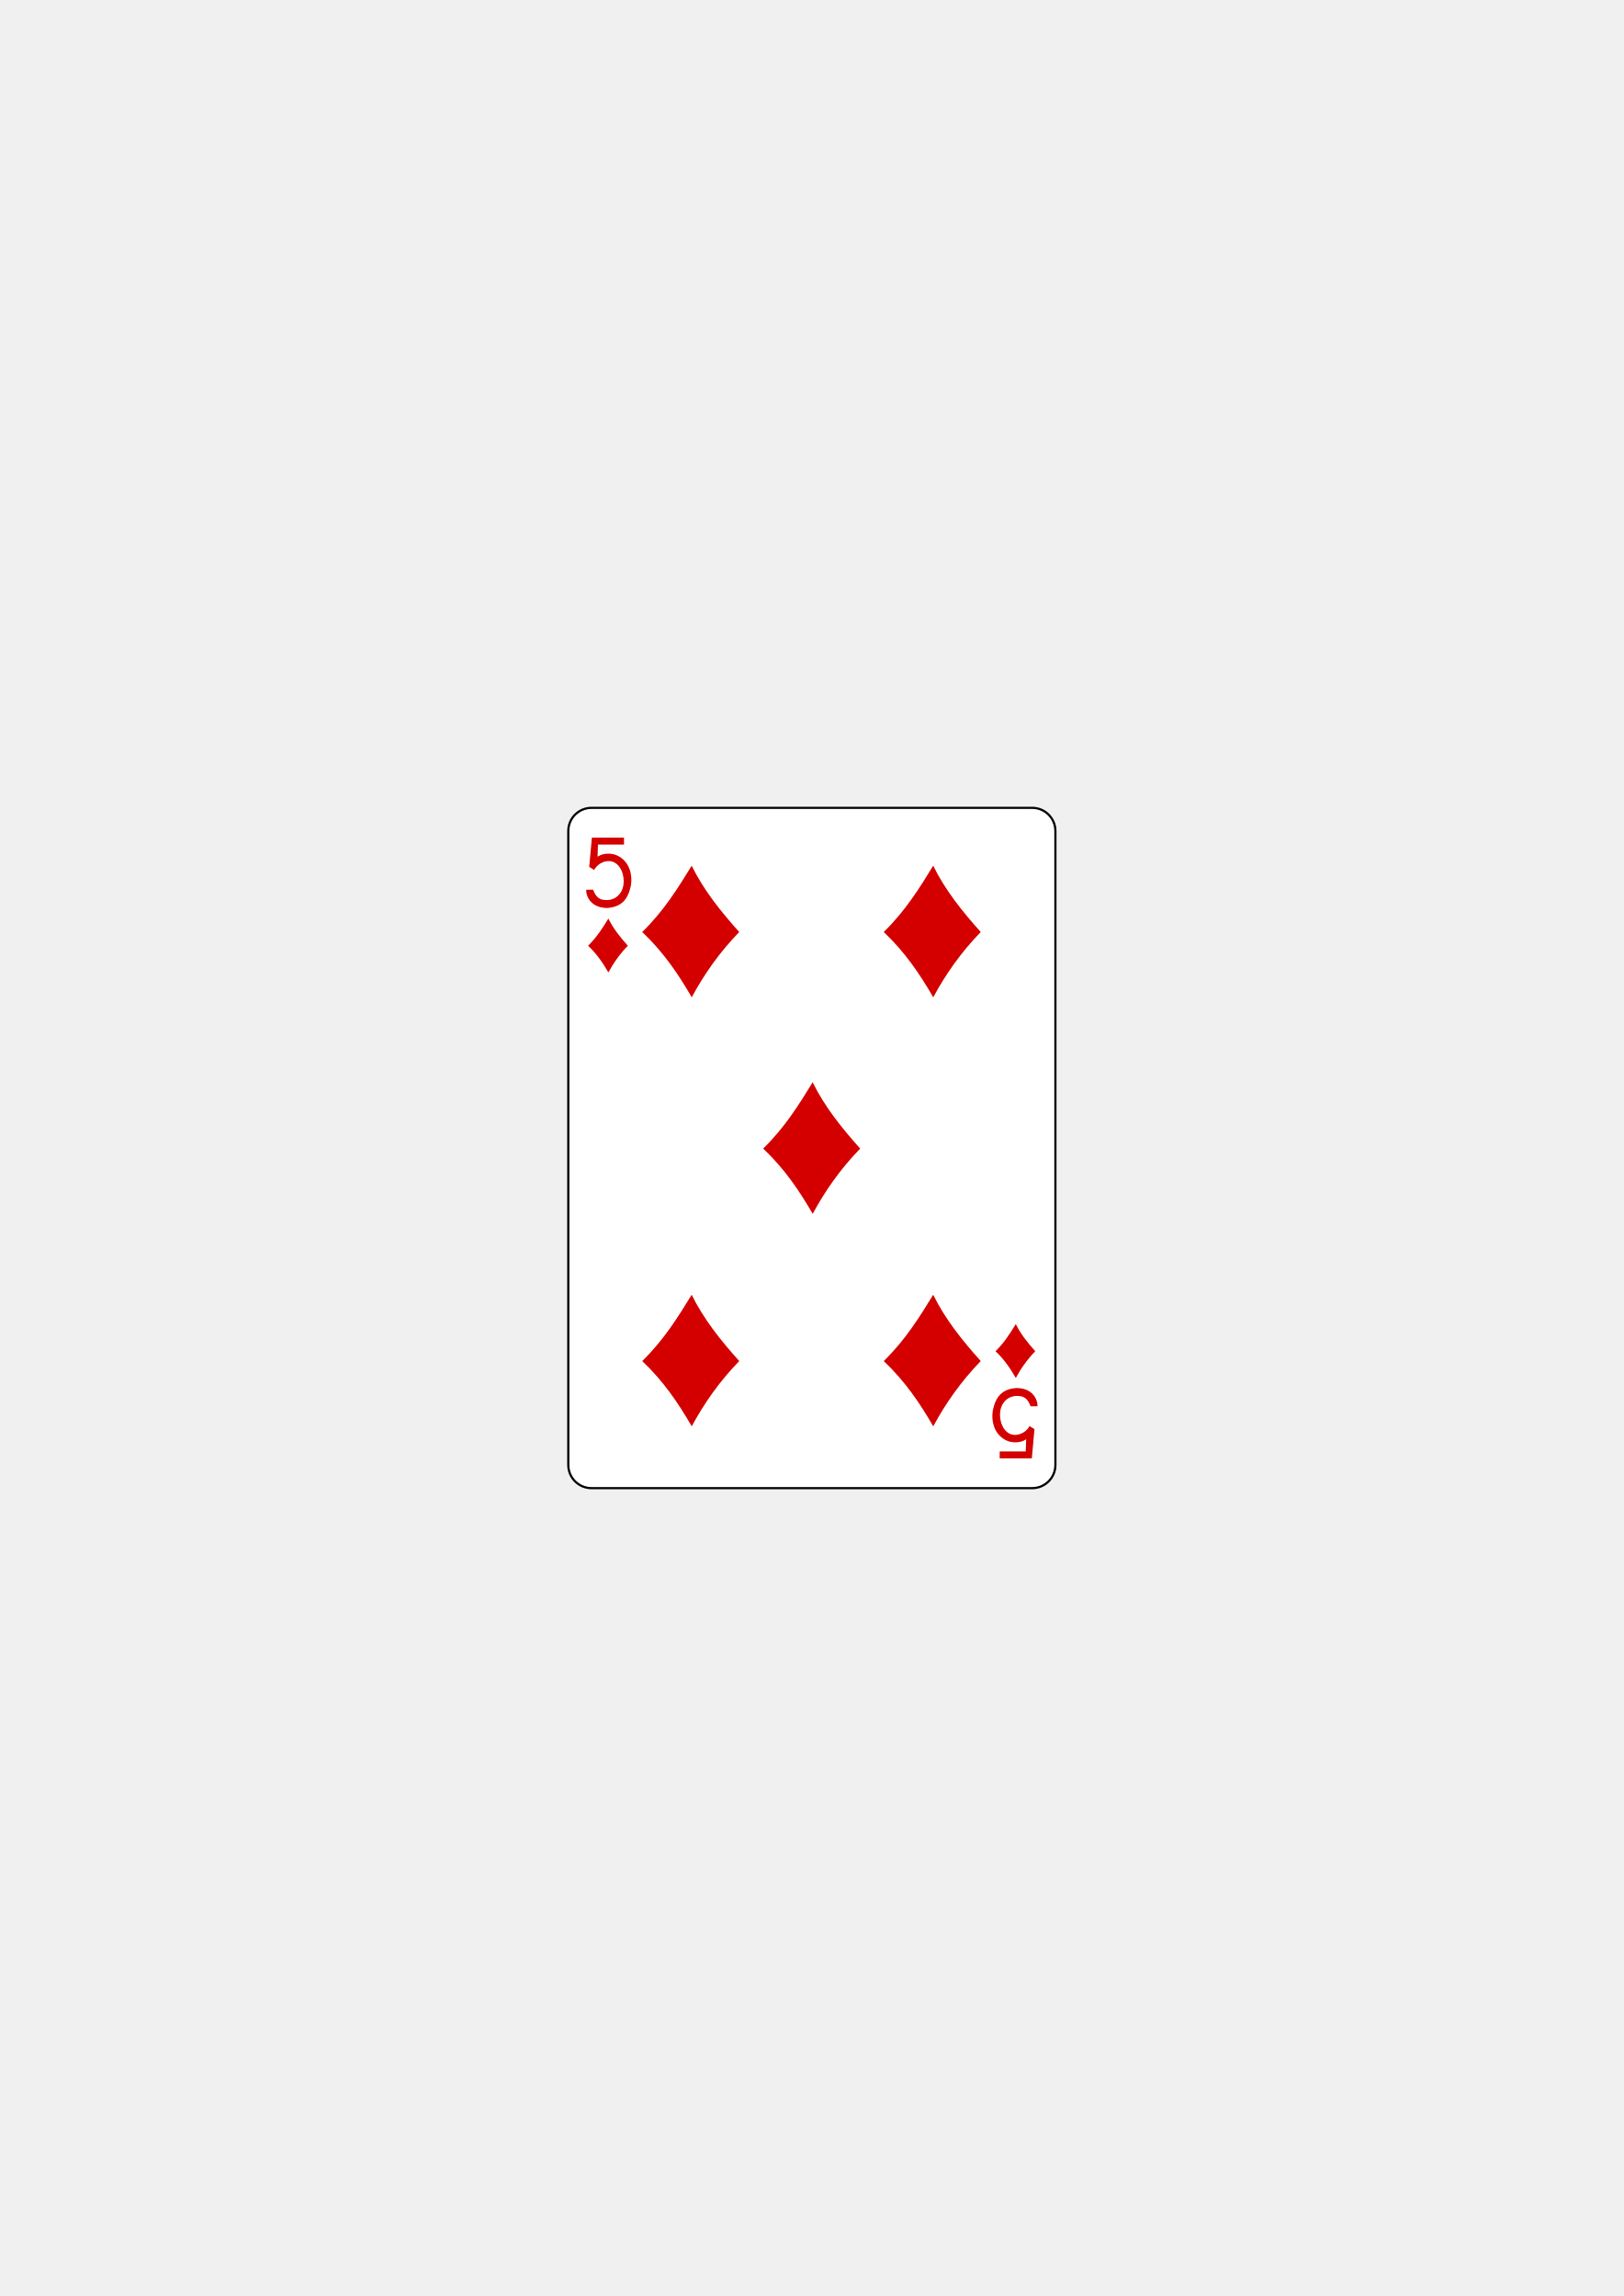
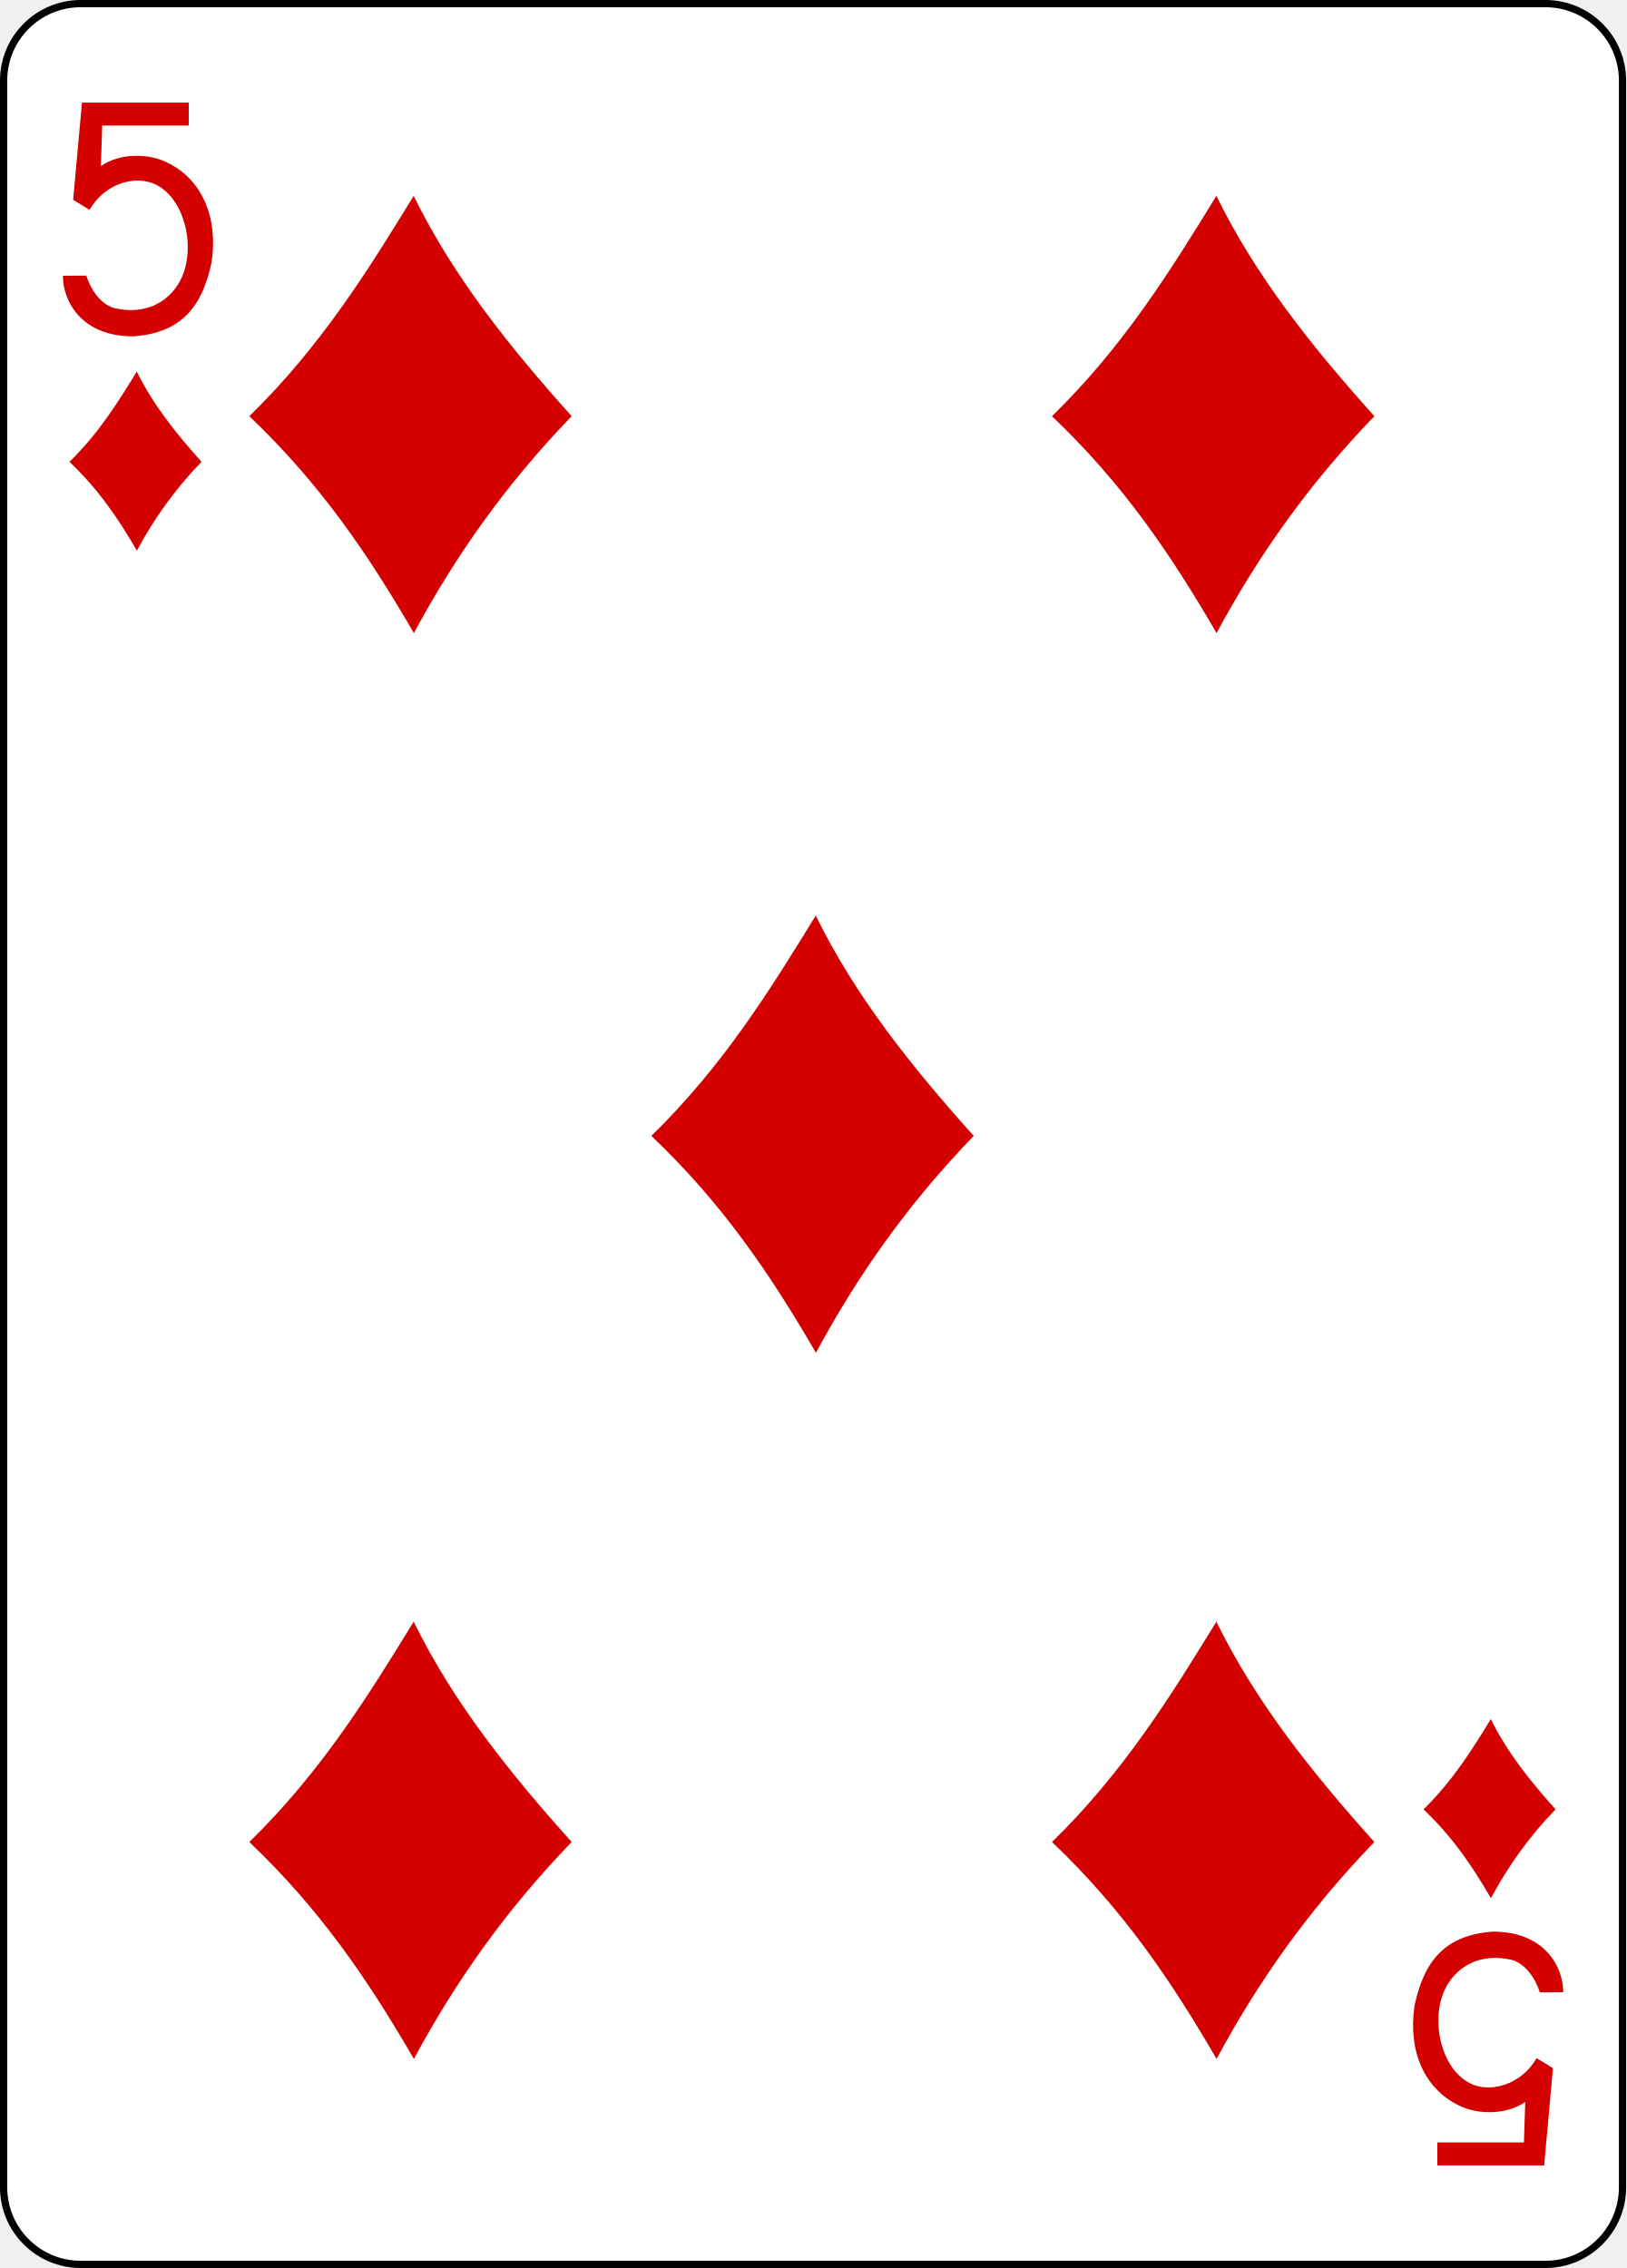
- <svg xmlns="http://www.w3.org/2000/svg" width="744.094" height="1052.362" id="svg4423" version="1.1">
-   <defs id="defs4425" />
+ <svg xmlns="http://www.w3.org/2000/svg" version="1.2" baseProfile="tiny" id="svg4423" x="0px" y="0px" width="224.226px" height="312.809px" viewBox="259.935 369.777 224.226 312.809" overflow="inherit" xml:space="preserve">
  <g id="layer1">
-     <g id="g8915-4" style="display:inline" transform="translate(-6667.181,3117.087)">
-       <rect ry="10.63" rx="10.63" style="fill:#ffffff;fill-opacity:1;stroke:#000000;stroke-width:0.997;stroke-miterlimit:4;stroke-opacity:1;stroke-dasharray:none;display:inline" id="rect6355-6" width="223.228" height="311.811" x="6927.614" y="-2746.811" />
-       <g id="g8601-0" transform="matrix(0.3010621,0,0,0.3010621,5562.581,-1947.812)" style="fill:#d40000;fill-opacity:1">
-         <path style="fill:#d40000;fill-opacity:1" d="m 4646.588,-2464.922 c 32.952,-32.158 54.594,-67.22 75.29,-100.939 18.15,37.102 44.197,69.561 72.364,100.939 -30.137,31.118 -53.494,64.393 -72.274,99.374 -20.818,-35.859 -42.736,-68.33 -75.381,-99.374 z" id="path3459" />
-         <path id="path3463" d="m 4646.588,-1811.73 c 32.952,-32.158 54.594,-67.22 75.29,-100.939 18.15,37.102 44.197,69.561 72.365,100.939 -30.137,31.118 -53.494,64.393 -72.274,99.374 -20.818,-35.859 -42.736,-68.33 -75.381,-99.374 z" style="fill:#d40000;fill-opacity:1" />
-         <path style="fill:#d40000;fill-opacity:1" d="m 5014.224,-2464.922 c 32.952,-32.158 54.594,-67.22 75.29,-100.939 18.15,37.102 44.197,69.561 72.365,100.939 -30.137,31.118 -53.494,64.393 -72.274,99.374 -20.818,-35.859 -42.736,-68.33 -75.381,-99.374 z" id="path3465" />
-         <path style="fill:#d40000;fill-opacity:1" d="m 4830.731,-2135.215 c 32.952,-32.158 54.594,-67.22 75.29,-100.939 18.15,37.102 44.197,69.561 72.365,100.939 -30.137,31.118 -53.494,64.393 -72.274,99.374 -20.818,-35.859 -42.736,-68.33 -75.381,-99.374 z" id="path3467" />
-         <path id="path3469" d="m 5014.224,-1811.73 c 32.952,-32.158 54.594,-67.22 75.29,-100.939 18.15,37.102 44.197,69.561 72.365,100.939 -30.137,31.118 -53.494,64.393 -72.274,99.374 -20.818,-35.859 -42.736,-68.33 -75.381,-99.374 z" style="fill:#d40000;fill-opacity:1" />
-         <path id="path3742" d="m 5184.379,-1826.692 c 13.499,-13.173 22.364,-27.536 30.842,-41.349 7.435,15.199 18.105,28.495 29.644,41.349 -12.346,12.747 -21.914,26.378 -29.607,40.708 -8.528,-14.689 -17.506,-27.991 -30.879,-40.708 z" style="fill:#d40000;fill-opacity:1" />
-         <path style="fill:#d40000;fill-opacity:1" d="m 4564.216,-2444.032 c 13.499,-13.173 22.364,-27.536 30.842,-41.349 7.435,15.199 18.105,28.495 29.644,41.349 -12.346,12.747 -21.914,26.378 -29.607,40.708 -8.528,-14.689 -17.506,-27.991 -30.879,-40.708 z" id="path3744" />
-         <path style="fill:#d40000;fill-opacity:1;display:inline" d="m 4561.226,-2529.25 10.696,-0.094 c 2.034,6.457 6.55,13.041 12.678,14.859 17.312,4.065 28.457,-5.605 32.128,-16.763 4.451,-13.531 -0.101,-32.536 -12.016,-39.287 -9.884,-5.599 -24.563,-0.877 -31.296,11.089 l -7.497,-4.583 4.024,-44.581 48.929,0 0,10.536 -39.652,0 -0.622,18.571 c 8.521,-5.986 21.65,-5.928 30.178,-1.727 16.159,7.702 23.663,25.22 20.518,45.873 -4.353,20.538 -13.942,32.175 -35.599,33.847 -24.064,0.208 -32.564,-16.336 -32.468,-27.739 z" id="path7106-71" />
-         <path id="path7122-7" d="m 5248.36,-1742.915 -10.696,0.094 c -2.034,-6.457 -6.55,-13.041 -12.678,-14.859 -17.312,-4.065 -28.457,5.605 -32.128,16.763 -4.451,13.531 0.101,32.536 12.016,39.287 9.884,5.599 24.563,0.877 31.296,-11.089 l 7.497,4.583 -4.024,44.582 -48.929,0 0,-10.536 39.652,0 0.622,-18.571 c -8.521,5.986 -21.65,5.928 -30.178,1.727 -16.159,-7.702 -23.663,-25.22 -20.518,-45.873 4.353,-20.538 13.942,-32.175 35.599,-33.847 24.064,-0.208 32.564,16.336 32.468,27.739 z" style="fill:#d40000;fill-opacity:1;display:inline" />
+     <g id="g8915-4" transform="translate(-6667.181,3117.087)">
+       <path id="rect6355-6" fill="#FFFFFF" stroke="#000000" stroke-width="0.997" d="M6938.244-2746.811h201.969    c5.871,0,10.631,4.759,10.631,10.63v290.551c0,5.871-4.76,10.631-10.631,10.631h-201.969c-5.871,0-10.63-4.76-10.63-10.631    v-290.551C6927.614-2742.052,6932.374-2746.811,6938.244-2746.811z" />
+       <g id="g8601-0" transform="matrix(0.3010621,0,0,0.3010621,5562.581,-1947.812)">
+         <path id="path3459" fill="#D40000" d="M4646.59-2464.924     c32.952-32.158,54.595-67.22,75.29-100.938c18.152,37.102,44.196,69.562,72.365,100.938     c-30.138,31.12-53.493,64.394-72.273,99.375C4701.153-2401.409,4679.235-2433.878,4646.59-2464.924z" />
+         <path id="path3463" fill="#D40000" d="M4646.59-1811.73     c32.952-32.158,54.595-67.223,75.29-100.938c18.152,37.102,44.196,69.558,72.365,100.938     c-30.138,31.12-53.496,64.394-72.273,99.375C4701.153-1748.218,4679.235-1780.688,4646.59-1811.73L4646.59-1811.73z" />
+         <path id="path3465" fill="#D40000" d="M5014.226-2464.924     c32.95-32.158,54.592-67.22,75.293-100.938c18.146,37.102,44.192,69.562,72.361,100.938     c-30.134,31.12-53.496,64.394-72.277,99.375C5068.786-2401.409,5046.871-2433.878,5014.226-2464.924L5014.226-2464.924z" />
+         <path id="path3467" fill="#D40000" d="M4830.733-2135.215     c32.95-32.158,54.592-67.22,75.29-100.938c18.15,37.102,44.198,69.559,72.366,100.938     c-30.141,31.115-53.496,64.389-72.275,99.376C4885.296-2071.702,4863.378-2104.171,4830.733-2135.215L4830.733-2135.215z" />
+         <path id="path3469" fill="#D40000" d="M5014.226-1811.73     c32.95-32.158,54.592-67.223,75.293-100.938c18.146,37.102,44.192,69.558,72.361,100.938     c-30.134,31.12-53.496,64.394-72.277,99.375C5068.786-1748.218,5046.871-1780.688,5014.226-1811.73L5014.226-1811.73z" />
+         <path id="path3742" fill="#D40000" d="M5184.379-1826.69     c13.5-13.176,22.369-27.539,30.848-41.351c7.435,15.2,18.1,28.493,29.641,41.351c-12.346,12.748-21.915,26.378-29.609,40.702     C5206.735-1800.675,5197.756-1813.975,5184.379-1826.69z" />
+         <path id="path3744" fill="#D40000" d="M4564.218-2444.031     c13.499-13.173,22.364-27.536,30.843-41.351c7.435,15.2,18.105,28.496,29.643,41.351c-12.346,12.745-21.913,26.378-29.607,40.706     C4586.568-2418.013,4577.59-2431.316,4564.218-2444.031L4564.218-2444.031z" />
+         <path id="path7106-71" fill="#D40000" d="     M4561.229-2529.25l10.695-0.094c2.034,6.458,6.55,13.04,12.68,14.859c17.31,4.064,28.457-5.605,32.127-16.764     c4.45-13.529-0.101-32.538-12.017-39.286c-9.884-5.601-24.563-0.877-31.295,11.088l-7.498-4.583l4.023-44.58h48.929v10.535     h-39.651l-0.623,18.571c8.521-5.986,21.65-5.928,30.178-1.727c16.159,7.704,23.663,25.22,20.518,45.873     c-4.353,20.54-13.941,32.175-35.6,33.848c-24.063,0.208-32.563-16.335-32.468-27.74H4561.229z" />
+         <path id="path7122-7" fill="#D40000" d="     M5248.365-1742.918l-10.698,0.097c-2.037-6.462-6.552-13.04-12.676-14.863c-17.315-4.061-28.46,5.605-32.132,16.764     c-4.451,13.533,0.104,32.534,12.021,39.288c9.88,5.599,24.562,0.876,31.295-11.087l7.493,4.58l-4.022,44.582h-48.928v-10.536     h39.651l0.623-18.573c-8.518,5.988-21.648,5.929-30.18,1.732c-16.153-7.707-23.659-25.223-20.513-45.873     c4.347-20.539,13.942-32.178,35.597-33.852C5239.957-1770.866,5248.456-1754.323,5248.365-1742.918L5248.365-1742.918z" />
      </g>
    </g>
  </g>
</svg>
